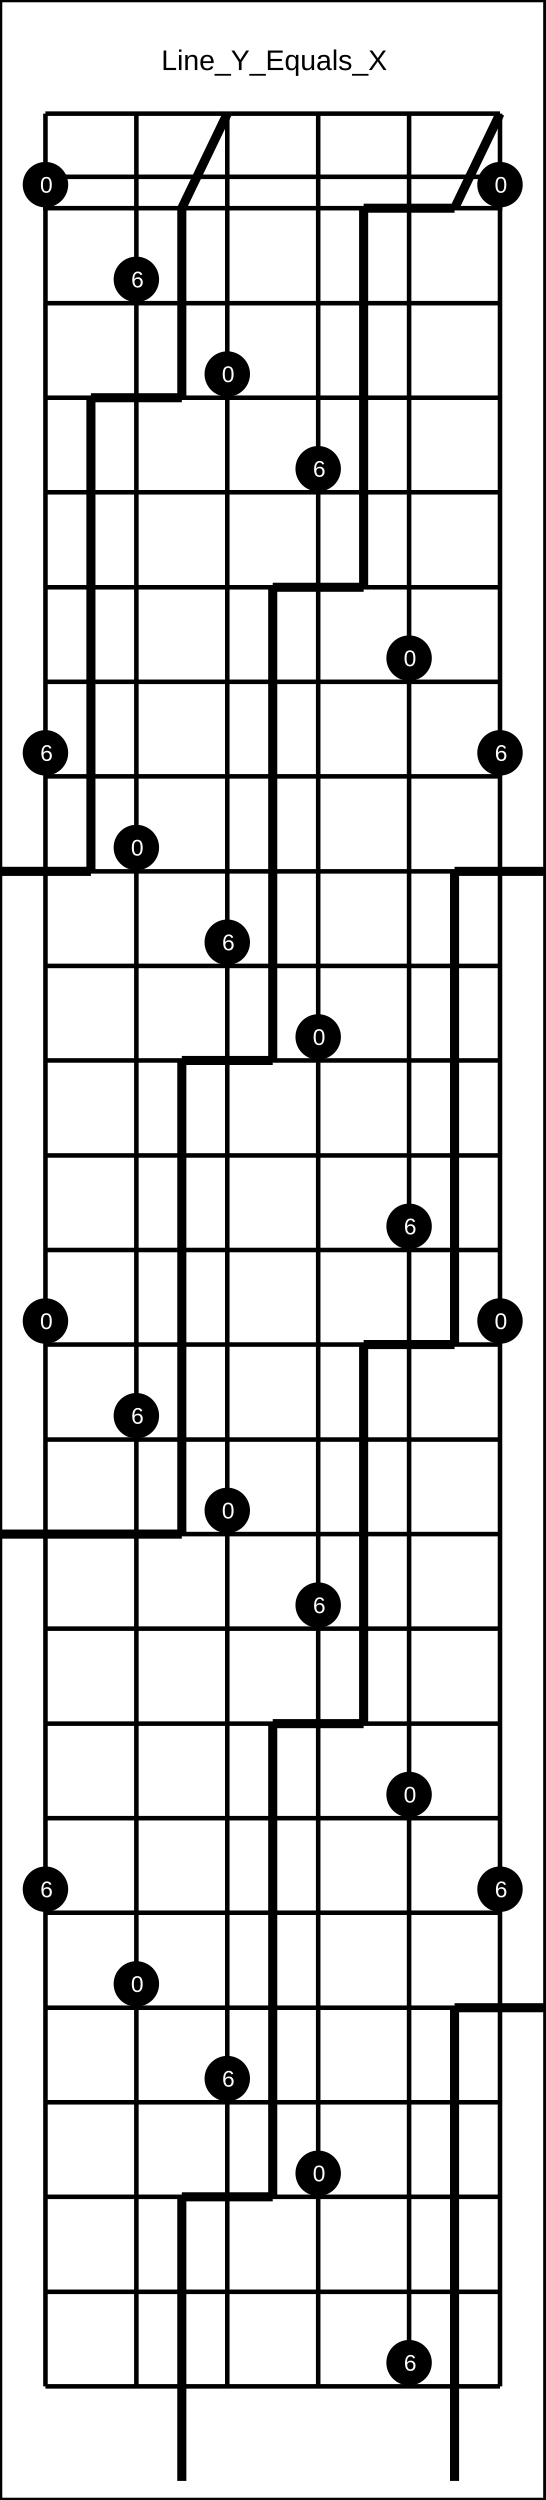
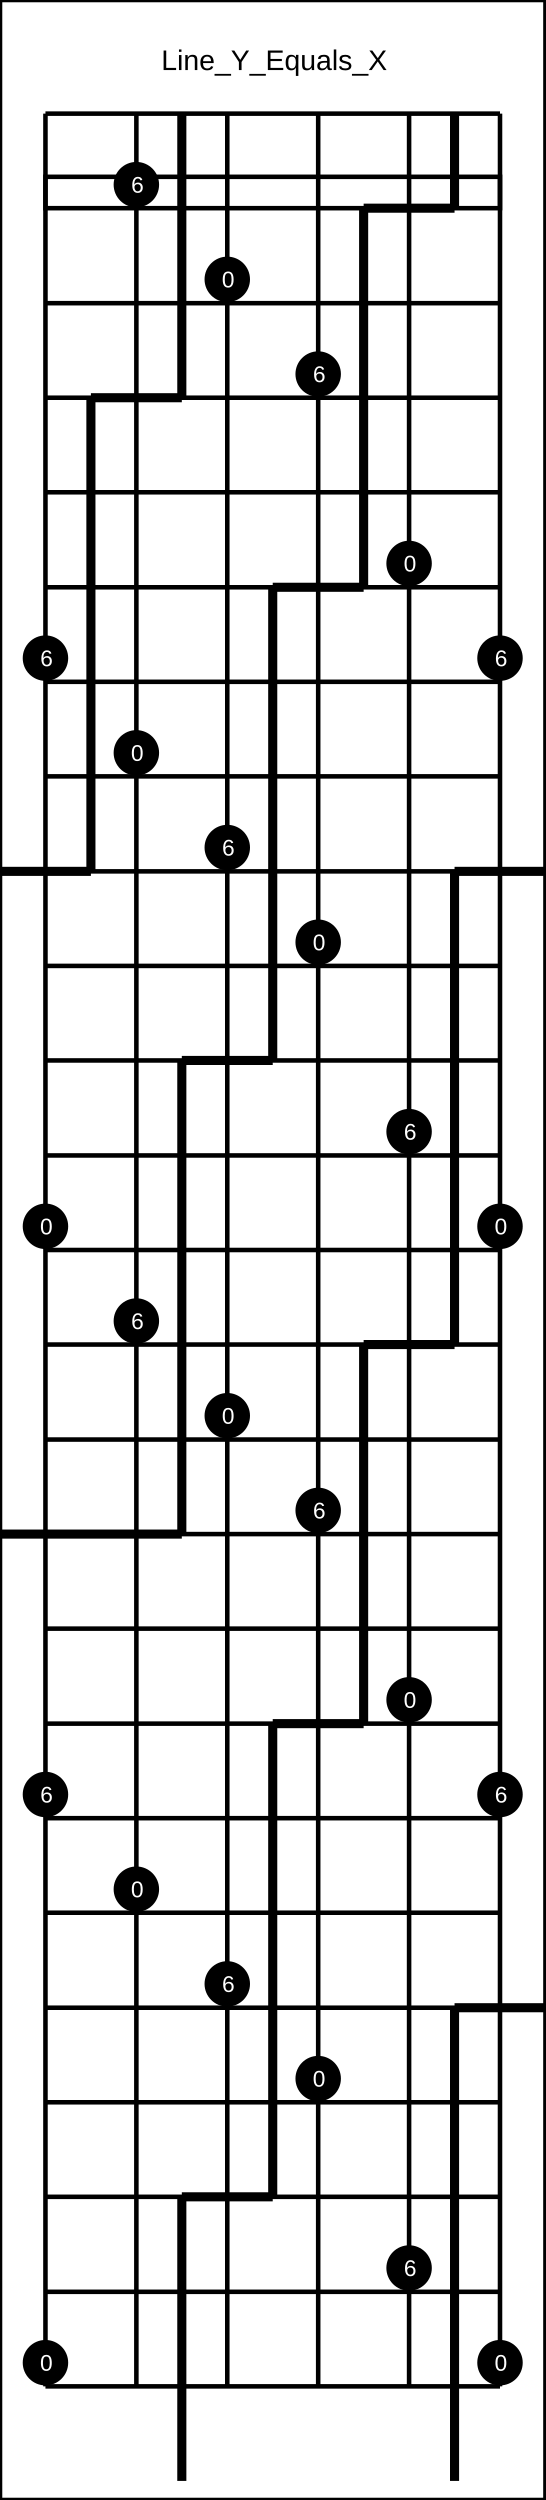
<svg xmlns="http://www.w3.org/2000/svg" xmlns:xlink="http://www.w3.org/1999/xlink" width="240pt" height="1100pt" viewBox="0 0 240 1100" version="1.1">
  <defs>
    <g>
      <symbol overflow="visible" id="glyph0-0">
        <path style="stroke:none;" d="M 1.25 -8.594 L 8.125 -8.594 L 8.125 0 L 1.25 0 Z M 1.719 -8.141 L 1.719 -0.469 L 7.656 -0.469 L 7.656 -8.141 Z M 1.719 -8.141 " />
      </symbol>
      <symbol overflow="visible" id="glyph0-1">
        <path style="stroke:none;" d="M 1.031 0 L 1.031 -8.594 L 2.188 -8.594 L 2.188 -0.953 L 6.531 -0.953 L 6.531 0 Z M 1.031 0 " />
      </symbol>
      <symbol overflow="visible" id="glyph0-2">
        <path style="stroke:none;" d="M 0.844 -8.016 L 0.844 -9.062 L 1.938 -9.062 L 1.938 -8.016 Z M 0.844 0 L 0.844 -6.609 L 1.938 -6.609 L 1.938 0 Z M 0.844 0 " />
      </symbol>
      <symbol overflow="visible" id="glyph0-3">
        <path style="stroke:none;" d="M 5.031 0 L 5.031 -4.188 C 5.031 -4.625 4.988 -4.961 4.906 -5.203 C 4.82 -5.441 4.688 -5.613 4.5 -5.719 C 4.312 -5.82 4.035 -5.875 3.672 -5.875 C 3.141 -5.875 2.723 -5.691 2.422 -5.328 C 2.117 -4.973 1.969 -4.473 1.969 -3.828 L 1.969 0 L 0.859 0 L 0.859 -5.188 C 0.859 -5.957 0.848 -6.43 0.828 -6.609 L 1.875 -6.609 C 1.875 -6.586 1.875 -6.531 1.875 -6.438 C 1.883 -6.352 1.891 -6.25 1.891 -6.125 C 1.898 -6.008 1.91 -5.789 1.922 -5.469 L 1.938 -5.469 C 2.188 -5.926 2.477 -6.25 2.812 -6.438 C 3.145 -6.625 3.555 -6.719 4.047 -6.719 C 4.773 -6.719 5.305 -6.535 5.641 -6.172 C 5.973 -5.816 6.141 -5.227 6.141 -4.406 L 6.141 0 Z M 5.031 0 " />
      </symbol>
      <symbol overflow="visible" id="glyph0-4">
        <path style="stroke:none;" d="M 1.688 -3.062 C 1.688 -2.312 1.844 -1.727 2.156 -1.312 C 2.469 -0.906 2.926 -0.703 3.531 -0.703 C 4 -0.703 4.379 -0.797 4.672 -0.984 C 4.961 -1.18 5.156 -1.426 5.25 -1.719 L 6.219 -1.438 C 5.82 -0.395 4.926 0.125 3.531 0.125 C 2.551 0.125 1.805 -0.164 1.297 -0.75 C 0.785 -1.332 0.531 -2.195 0.531 -3.344 C 0.531 -4.438 0.785 -5.27 1.297 -5.844 C 1.805 -6.426 2.535 -6.719 3.484 -6.719 C 5.422 -6.719 6.391 -5.551 6.391 -3.219 L 6.391 -3.062 Z M 5.266 -3.906 C 5.203 -4.602 5.023 -5.113 4.734 -5.438 C 4.441 -5.758 4.02 -5.922 3.469 -5.922 C 2.938 -5.922 2.516 -5.738 2.203 -5.375 C 1.891 -5.02 1.723 -4.531 1.703 -3.906 Z M 5.266 -3.906 " />
      </symbol>
      <symbol overflow="visible" id="glyph0-5">
        <path style="stroke:none;" d="M -0.188 2.484 L -0.188 1.688 L 7.094 1.688 L 7.094 2.484 Z M -0.188 2.484 " />
      </symbol>
      <symbol overflow="visible" id="glyph0-6">
        <path style="stroke:none;" d="M 4.75 -3.562 L 4.75 0 L 3.578 0 L 3.578 -3.562 L 0.281 -8.594 L 1.562 -8.594 L 4.172 -4.5 L 6.781 -8.594 L 8.062 -8.594 Z M 4.75 -3.562 " />
      </symbol>
      <symbol overflow="visible" id="glyph0-7">
        <path style="stroke:none;" d="M 1.031 0 L 1.031 -8.594 L 7.547 -8.594 L 7.547 -7.641 L 2.188 -7.641 L 2.188 -4.891 L 7.188 -4.891 L 7.188 -3.953 L 2.188 -3.953 L 2.188 -0.953 L 7.797 -0.953 L 7.797 0 Z M 1.031 0 " />
      </symbol>
      <symbol overflow="visible" id="glyph0-8">
        <path style="stroke:none;" d="M 2.953 0.125 C 2.117 0.125 1.504 -0.156 1.109 -0.719 C 0.723 -1.289 0.531 -2.141 0.531 -3.266 C 0.531 -5.566 1.336 -6.719 2.953 -6.719 C 3.453 -6.719 3.863 -6.629 4.188 -6.453 C 4.52 -6.273 4.797 -5.984 5.016 -5.578 C 5.016 -5.703 5.023 -5.91 5.047 -6.203 C 5.066 -6.504 5.082 -6.664 5.094 -6.688 L 6.156 -6.688 C 6.125 -6.445 6.109 -5.848 6.109 -4.891 L 6.109 2.594 L 5.016 2.594 L 5.016 -0.078 L 5.031 -1.094 L 5.016 -1.094 C 4.797 -0.656 4.523 -0.344 4.203 -0.156 C 3.891 0.031 3.473 0.125 2.953 0.125 Z M 5.016 -3.375 C 5.016 -4.238 4.875 -4.879 4.594 -5.297 C 4.312 -5.711 3.863 -5.922 3.25 -5.922 C 2.688 -5.922 2.281 -5.711 2.031 -5.297 C 1.789 -4.879 1.672 -4.219 1.672 -3.312 C 1.672 -2.383 1.797 -1.719 2.047 -1.312 C 2.297 -0.914 2.691 -0.719 3.234 -0.719 C 3.859 -0.719 4.312 -0.941 4.594 -1.391 C 4.875 -1.836 5.016 -2.5 5.016 -3.375 Z M 5.016 -3.375 " />
      </symbol>
      <symbol overflow="visible" id="glyph0-9">
        <path style="stroke:none;" d="M 1.922 -6.609 L 1.922 -2.422 C 1.922 -1.984 1.961 -1.645 2.047 -1.406 C 2.129 -1.164 2.266 -0.988 2.453 -0.875 C 2.641 -0.77 2.914 -0.719 3.281 -0.719 C 3.812 -0.719 4.227 -0.898 4.531 -1.266 C 4.832 -1.629 4.984 -2.133 4.984 -2.781 L 4.984 -6.609 L 6.078 -6.609 L 6.078 -1.406 C 6.078 -0.633 6.094 -0.164 6.125 0 L 5.078 0 C 5.078 -0.02 5.07 -0.07 5.062 -0.156 C 5.062 -0.25 5.055 -0.352 5.047 -0.469 C 5.047 -0.582 5.039 -0.801 5.031 -1.125 L 5.016 -1.125 C 4.766 -0.676 4.473 -0.352 4.141 -0.156 C 3.805 0.031 3.395 0.125 2.906 0.125 C 2.176 0.125 1.645 -0.051 1.312 -0.406 C 0.977 -0.77 0.812 -1.367 0.812 -2.203 L 0.812 -6.609 Z M 1.922 -6.609 " />
      </symbol>
      <symbol overflow="visible" id="glyph0-10">
        <path style="stroke:none;" d="M 2.531 0.125 C 1.863 0.125 1.363 -0.047 1.031 -0.391 C 0.695 -0.742 0.531 -1.227 0.531 -1.844 C 0.531 -2.531 0.754 -3.055 1.203 -3.422 C 1.648 -3.785 2.375 -3.977 3.375 -4 L 4.859 -4.031 L 4.859 -4.391 C 4.859 -4.922 4.742 -5.301 4.516 -5.531 C 4.297 -5.77 3.941 -5.891 3.453 -5.891 C 2.953 -5.891 2.586 -5.805 2.359 -5.641 C 2.141 -5.473 2.008 -5.207 1.969 -4.844 L 0.828 -4.938 C 1.016 -6.125 1.895 -6.719 3.469 -6.719 C 4.301 -6.719 4.926 -6.523 5.344 -6.141 C 5.758 -5.766 5.969 -5.219 5.969 -4.5 L 5.969 -1.656 C 5.969 -1.332 6.008 -1.086 6.094 -0.922 C 6.188 -0.754 6.352 -0.672 6.594 -0.672 C 6.695 -0.672 6.816 -0.688 6.953 -0.719 L 6.953 -0.031 C 6.672 0.031 6.391 0.062 6.109 0.062 C 5.703 0.062 5.406 -0.039 5.219 -0.25 C 5.031 -0.469 4.926 -0.805 4.906 -1.266 L 4.859 -1.266 C 4.578 -0.754 4.25 -0.395 3.875 -0.188 C 3.508 0.02 3.062 0.125 2.531 0.125 Z M 2.781 -0.703 C 3.176 -0.703 3.531 -0.789 3.844 -0.969 C 4.164 -1.156 4.414 -1.406 4.594 -1.719 C 4.77 -2.039 4.859 -2.375 4.859 -2.719 L 4.859 -3.266 L 3.656 -3.234 C 3.145 -3.223 2.754 -3.172 2.484 -3.078 C 2.223 -2.984 2.02 -2.832 1.875 -2.625 C 1.727 -2.414 1.656 -2.148 1.656 -1.828 C 1.656 -1.461 1.75 -1.18 1.938 -0.984 C 2.133 -0.797 2.414 -0.703 2.781 -0.703 Z M 2.781 -0.703 " />
      </symbol>
      <symbol overflow="visible" id="glyph0-11">
        <path style="stroke:none;" d="M 0.844 0 L 0.844 -9.062 L 1.938 -9.062 L 1.938 0 Z M 0.844 0 " />
      </symbol>
      <symbol overflow="visible" id="glyph0-12">
        <path style="stroke:none;" d="M 5.797 -1.828 C 5.797 -1.203 5.562 -0.719 5.094 -0.375 C 4.625 -0.039 3.969 0.125 3.125 0.125 C 2.301 0.125 1.664 -0.008 1.219 -0.281 C 0.77 -0.551 0.477 -0.973 0.344 -1.547 L 1.312 -1.734 C 1.406 -1.379 1.598 -1.117 1.891 -0.953 C 2.191 -0.797 2.602 -0.719 3.125 -0.719 C 3.676 -0.719 4.082 -0.801 4.344 -0.969 C 4.602 -1.145 4.734 -1.398 4.734 -1.734 C 4.734 -1.992 4.641 -2.207 4.453 -2.375 C 4.273 -2.539 3.988 -2.676 3.594 -2.781 L 2.812 -2.984 C 2.176 -3.148 1.723 -3.312 1.453 -3.469 C 1.191 -3.625 0.984 -3.812 0.828 -4.031 C 0.68 -4.258 0.609 -4.535 0.609 -4.859 C 0.609 -5.461 0.82 -5.922 1.25 -6.234 C 1.676 -6.547 2.301 -6.703 3.125 -6.703 C 3.852 -6.703 4.43 -6.57 4.859 -6.312 C 5.297 -6.062 5.57 -5.656 5.688 -5.094 L 4.688 -4.969 C 4.633 -5.258 4.473 -5.484 4.203 -5.641 C 3.93 -5.797 3.57 -5.875 3.125 -5.875 C 2.633 -5.875 2.27 -5.797 2.031 -5.641 C 1.789 -5.492 1.672 -5.27 1.672 -4.969 C 1.672 -4.781 1.719 -4.625 1.812 -4.5 C 1.914 -4.383 2.062 -4.281 2.25 -4.188 C 2.445 -4.102 2.852 -3.988 3.469 -3.844 C 4.051 -3.695 4.469 -3.562 4.719 -3.438 C 4.977 -3.312 5.18 -3.172 5.328 -3.016 C 5.473 -2.867 5.586 -2.695 5.672 -2.5 C 5.754 -2.301 5.797 -2.078 5.797 -1.828 Z M 5.797 -1.828 " />
      </symbol>
      <symbol overflow="visible" id="glyph0-13">
        <path style="stroke:none;" d="M 6.781 0 L 4.203 -3.766 L 1.562 0 L 0.281 0 L 3.547 -4.469 L 0.531 -8.594 L 1.812 -8.594 L 4.219 -5.219 L 6.531 -8.594 L 7.828 -8.594 L 4.891 -4.516 L 8.078 0 Z M 6.781 0 " />
      </symbol>
      <symbol overflow="visible" id="glyph1-0">
        <path style="stroke:none;" d="M 1 -6.875 L 6.5 -6.875 L 6.5 0 L 1 0 Z M 1.375 -6.516 L 1.375 -0.375 L 6.125 -0.375 L 6.125 -6.516 Z M 1.375 -6.516 " />
      </symbol>
      <symbol overflow="visible" id="glyph1-1">
        <path style="stroke:none;" d="M 5.172 -3.438 C 5.172 -2.289 4.969 -1.414 4.562 -0.812 C 4.156 -0.207 3.555 0.094 2.766 0.094 C 1.973 0.094 1.379 -0.203 0.984 -0.797 C 0.586 -1.398 0.391 -2.281 0.391 -3.438 C 0.391 -4.625 0.582 -5.508 0.969 -6.094 C 1.352 -6.688 1.961 -6.984 2.797 -6.984 C 3.609 -6.984 4.207 -6.688 4.594 -6.094 C 4.977 -5.5 5.172 -4.613 5.172 -3.438 Z M 4.281 -3.438 C 4.281 -4.438 4.164 -5.156 3.938 -5.594 C 3.707 -6.039 3.328 -6.266 2.797 -6.266 C 2.254 -6.266 1.863 -6.047 1.625 -5.609 C 1.395 -5.172 1.281 -4.445 1.281 -3.438 C 1.281 -2.469 1.398 -1.754 1.641 -1.297 C 1.879 -0.848 2.258 -0.625 2.781 -0.625 C 3.301 -0.625 3.68 -0.852 3.922 -1.312 C 4.16 -1.77 4.281 -2.477 4.281 -3.438 Z M 4.281 -3.438 " />
      </symbol>
      <symbol overflow="visible" id="glyph1-2">
        <path style="stroke:none;" d="M 5.125 -2.25 C 5.125 -1.52 4.926 -0.945 4.531 -0.531 C 4.133 -0.113 3.594 0.094 2.906 0.094 C 2.125 0.094 1.531 -0.191 1.125 -0.766 C 0.719 -1.336 0.516 -2.176 0.516 -3.281 C 0.516 -4.469 0.723 -5.379 1.141 -6.016 C 1.566 -6.66 2.176 -6.984 2.969 -6.984 C 4.008 -6.984 4.664 -6.516 4.938 -5.578 L 4.094 -5.438 C 3.914 -5.988 3.535 -6.266 2.953 -6.266 C 2.453 -6.266 2.062 -6.031 1.781 -5.562 C 1.508 -5.102 1.375 -4.43 1.375 -3.547 C 1.539 -3.836 1.766 -4.062 2.047 -4.219 C 2.336 -4.375 2.672 -4.453 3.047 -4.453 C 3.68 -4.453 4.188 -4.25 4.562 -3.844 C 4.938 -3.445 5.125 -2.914 5.125 -2.25 Z M 4.234 -2.219 C 4.234 -2.707 4.109 -3.086 3.859 -3.359 C 3.617 -3.629 3.281 -3.766 2.844 -3.766 C 2.438 -3.766 2.102 -3.645 1.844 -3.406 C 1.594 -3.164 1.469 -2.836 1.469 -2.422 C 1.469 -1.891 1.598 -1.453 1.859 -1.109 C 2.117 -0.773 2.457 -0.609 2.875 -0.609 C 3.289 -0.609 3.617 -0.75 3.859 -1.031 C 4.109 -1.32 4.234 -1.719 4.234 -2.219 Z M 4.234 -2.219 " />
      </symbol>
    </g>
  </defs>
  <g id="surface26">
    <path style="fill:none;stroke-width:0.01;stroke-linecap:butt;stroke-linejoin:miter;stroke:rgb(0%,0%,0%);stroke-opacity:1;stroke-miterlimit:10;" d="M 0 0 L 1.2 0 L 1.2 5.5 L 0 5.5 Z M 0 0 " transform="matrix(200,0,0,200,0,0)" />
    <g style="fill:rgb(0%,0%,0%);fill-opacity:1;">
      <use xlink:href="#glyph0-1" x="70.953" y="30.824" />
      <use xlink:href="#glyph0-2" x="77.905" y="30.824" />
      <use xlink:href="#glyph0-3" x="80.682" y="30.824" />
      <use xlink:href="#glyph0-4" x="87.634" y="30.824" />
      <use xlink:href="#glyph0-5" x="94.586" y="30.824" />
      <use xlink:href="#glyph0-6" x="101.538" y="30.824" />
      <use xlink:href="#glyph0-5" x="109.875" y="30.824" />
      <use xlink:href="#glyph0-7" x="116.827" y="30.824" />
      <use xlink:href="#glyph0-8" x="125.165" y="30.824" />
      <use xlink:href="#glyph0-9" x="132.116" y="30.824" />
      <use xlink:href="#glyph0-10" x="139.068" y="30.824" />
      <use xlink:href="#glyph0-11" x="146.02" y="30.824" />
      <use xlink:href="#glyph0-12" x="148.797" y="30.824" />
      <use xlink:href="#glyph0-5" x="155.047" y="30.824" />
      <use xlink:href="#glyph0-13" x="161.999" y="30.824" />
    </g>
    <path style="fill:none;stroke-width:0.01;stroke-linecap:butt;stroke-linejoin:miter;stroke:rgb(100%,100%,100%);stroke-opacity:1;stroke-miterlimit:10;" d="M 0 0 L 1 0 L 1 5 L 0 5 Z M 0 0 " transform="matrix(200,0,0,200,20,50)" />
    <path style="fill:none;stroke-width:0.01;stroke-linecap:butt;stroke-linejoin:miter;stroke:rgb(0%,0%,0%);stroke-opacity:1;stroke-miterlimit:10;" d="M 0 0.139 L 1 0.139 L 1 0.208 L 0 0.208 Z M 0 0 L 1 0 M 0 0.208 L 1 0.208 M 0 0.417 L 1 0.417 M 0 0.625 L 1 0.625 M 0 0.833 L 1 0.833 M 0 1.042 L 1 1.042 M 0 1.25 L 1 1.25 M 0 1.458 L 1 1.458 M 0 1.667 L 1 1.667 M 0 1.875 L 1 1.875 M 0 2.083 L 1 2.083 M 0 2.292 L 1 2.292 M 0 2.5 L 1 2.5 M 0 2.708 L 1 2.708 M 0 2.917 L 1 2.917 M 0 3.125 L 1 3.125 M 0 3.333 L 1 3.333 M 0 3.542 L 1 3.542 M 0 3.75 L 1 3.75 M 0 3.958 L 1 3.958 M 0 4.167 L 1 4.167 M 0 4.375 L 1 4.375 M 0 4.583 L 1 4.583 M 0 4.792 L 1 4.792 M 0 5 L 1 5 " transform="matrix(200,0,0,200,20,50)" />
    <path style="fill:none;stroke-width:0.01;stroke-linecap:butt;stroke-linejoin:miter;stroke:rgb(0%,0%,0%);stroke-opacity:1;stroke-miterlimit:10;" d="M 0 0 L 0 5 M 0.2 0 L 0.2 5 M 0.4 0 L 0.4 5 M 0.6 0 L 0.6 5 M 0.8 0 L 0.8 5 M 1 0 L 1 5 " transform="matrix(200,0,0,200,20,50)" />
-     <path style="fill:none;stroke-width:0.02;stroke-linecap:butt;stroke-linejoin:miter;stroke:rgb(0%,0%,0%);stroke-opacity:1;stroke-miterlimit:10;" d="M 0.4 0 L 0.3 0.208 M 0.3 0.208 L 0.3 0.417 M 0.3 0.417 L 0.3 0.625 M 0.3 0.625 L 0.1 0.625 M 0.1 0.625 L 0.1 0.833 M 0.1 0.833 L 0.1 1.042 M 0.1 1.042 L 0.1 1.25 M 0.1 1.25 L 0.1 1.458 M 0.1 1.458 L 0.1 1.667 M 0.1 1.667 L -0.1 1.667 M -0.1 1.667 " transform="matrix(200,0,0,200,20,50)" />
-     <path style="fill:none;stroke-width:0.02;stroke-linecap:butt;stroke-linejoin:miter;stroke:rgb(0%,0%,0%);stroke-opacity:1;stroke-miterlimit:10;" d="M 1 0 L 0.9 0.208 M 0.9 0.208 L 0.7 0.208 M 0.7 0.208 L 0.7 1.042 M 0.7 1.042 L 0.5 1.042 M 0.5 1.042 L 0.5 2.083 M 0.5 2.083 L 0.3 2.083 M 0.3 2.083 L 0.3 3.125 M 0.3 3.125 L 0.1 3.125 M 0.1 3.125 L -0.1 3.125 M -0.1 3.125 " transform="matrix(200,0,0,200,20,50)" />
-     <path style="fill:none;stroke-width:0.02;stroke-linecap:butt;stroke-linejoin:miter;stroke:rgb(0%,0%,0%);stroke-opacity:1;stroke-miterlimit:10;" d="M 1.2 1.667 L 0.9 1.667 M 0.9 1.667 L 0.9 2.708 M 0.9 2.708 L 0.7 2.708 M 0.7 2.708 L 0.7 3.542 M 0.7 3.542 L 0.5 3.542 M 0.5 3.542 L 0.5 4.583 M 0.5 4.583 L 0.3 4.583 M 0.3 4.583 L 0.3 5.208 M 0.3 5.208 " transform="matrix(200,0,0,200,20,50)" />
-     <path style="fill:none;stroke-width:0.02;stroke-linecap:butt;stroke-linejoin:miter;stroke:rgb(0%,0%,0%);stroke-opacity:1;stroke-miterlimit:10;" d="M 1.2 4.167 L 0.9 4.167 M 0.9 4.167 L 0.9 5.208 M 0.9 5.208 " transform="matrix(200,0,0,200,20,50)" />
-     <path style=" stroke:none;fill-rule:nonzero;fill:rgb(0%,0%,0%);fill-opacity:1;" d="M 30 81.25 C 30 86.773 25.523 91.25 20 91.25 C 14.477 91.25 10 86.773 10 81.25 C 10 75.727 14.477 71.25 20 71.25 C 25.523 71.25 30 75.727 30 81.25 " />
+     <path style="fill:none;stroke-width:0.02;stroke-linecap:butt;stroke-linejoin:miter;stroke:rgb(0%,0%,0%);stroke-opacity:1;stroke-miterlimit:10;" d="M 0.3 0 L 0.3 0.208 M 0.3 0.208 L 0.3 0.417 M 0.3 0.417 L 0.3 0.625 M 0.3 0.625 L 0.1 0.625 M 0.1 0.625 L 0.1 0.833 M 0.1 0.833 L 0.1 1.042 M 0.1 1.042 L 0.1 1.25 M 0.1 1.25 L 0.1 1.458 M 0.1 1.458 L 0.1 1.667 M 0.1 1.667 L -0.1 1.667 M -0.1 1.667 " transform="matrix(200,0,0,200,20,50)" />
+     <path style="fill:none;stroke-width:0.02;stroke-linecap:butt;stroke-linejoin:miter;stroke:rgb(0%,0%,0%);stroke-opacity:1;stroke-miterlimit:10;" d="M 0.9 0 L 0.9 0.208 M 0.9 0.208 L 0.7 0.208 M 0.7 0.208 L 0.7 1.042 M 0.7 1.042 L 0.5 1.042 M 0.5 1.042 L 0.5 2.083 M 0.5 2.083 L 0.3 2.083 M 0.3 2.083 L 0.3 3.125 M 0.3 3.125 L 0.1 3.125 M 0.1 3.125 L -0.1 3.125 M -0.1 3.125 " transform="matrix(200,0,0,200,20,50)" />
+     <path style="fill:none;stroke-width:0.02;stroke-linecap:butt;stroke-linejoin:miter;stroke:rgb(0%,0%,0%);stroke-opacity:1;stroke-miterlimit:10;" d="M 1.1 1.667 L 0.9 1.667 M 0.9 1.667 L 0.9 2.708 M 0.9 2.708 L 0.7 2.708 M 0.7 2.708 L 0.7 3.542 M 0.7 3.542 L 0.5 3.542 M 0.5 3.542 L 0.5 4.583 M 0.5 4.583 L 0.3 4.583 M 0.3 4.583 L 0.3 5.208 M 0.3 5.208 " transform="matrix(200,0,0,200,20,50)" />
+     <path style="fill:none;stroke-width:0.02;stroke-linecap:butt;stroke-linejoin:miter;stroke:rgb(0%,0%,0%);stroke-opacity:1;stroke-miterlimit:10;" d="M 1.1 4.167 L 0.9 4.167 M 0.9 4.167 L 0.9 5.208 M 0.9 5.208 " transform="matrix(200,0,0,200,20,50)" />
+     <path style=" stroke:none;fill-rule:nonzero;fill:rgb(0%,0%,0%);fill-opacity:1;" d="M 30 539.582 C 30 545.105 25.523 549.582 20 549.582 C 14.477 549.582 10 545.105 10 539.582 C 10 534.059 14.477 529.582 20 529.582 C 25.523 529.582 30 534.059 30 539.582 " />
    <g style="fill:rgb(100%,100%,100%);fill-opacity:1;">
-       <use xlink:href="#glyph1-1" x="17.609" y="84.789" />
+       <use xlink:href="#glyph1-1" x="17.609" y="543.125" />
    </g>
-     <path style=" stroke:none;fill-rule:nonzero;fill:rgb(0%,0%,0%);fill-opacity:1;" d="M 23.172 84.789 L 30 581.25 C 30 586.773 25.523 591.25 20 591.25 C 14.477 591.25 10 586.773 10 581.25 C 10 575.727 14.477 571.25 20 571.25 C 25.523 571.25 30 575.727 30 581.25 " />
+     <path style=" stroke:none;fill-rule:nonzero;fill:rgb(0%,0%,0%);fill-opacity:1;" d="M 23.172 543.125 L 30 1039.582 C 30 1045.105 25.523 1049.582 20 1049.582 C 14.477 1049.582 10 1045.105 10 1039.582 C 10 1034.059 14.477 1029.582 20 1029.582 C 25.523 1029.582 30 1034.059 30 1039.582 " />
    <g style="fill:rgb(100%,100%,100%);fill-opacity:1;">
-       <use xlink:href="#glyph1-1" x="17.609" y="584.789" />
+       <use xlink:href="#glyph1-1" x="17.609" y="1043.125" />
    </g>
-     <path style=" stroke:none;fill-rule:nonzero;fill:rgb(0%,0%,0%);fill-opacity:1;" d="M 23.172 584.789 L 70 372.918 C 70 378.441 65.523 382.918 60 382.918 C 54.477 382.918 50 378.441 50 372.918 C 50 367.395 54.477 362.918 60 362.918 C 65.523 362.918 70 367.395 70 372.918 " />
+     <path style=" stroke:none;fill-rule:nonzero;fill:rgb(0%,0%,0%);fill-opacity:1;" d="M 23.172 1043.125 L 70 331.25 C 70 336.773 65.523 341.25 60 341.25 C 54.477 341.25 50 336.773 50 331.25 C 50 325.727 54.477 321.25 60 321.25 C 65.523 321.25 70 325.727 70 331.25 " />
    <g style="fill:rgb(100%,100%,100%);fill-opacity:1;">
-       <use xlink:href="#glyph1-1" x="57.609" y="376.457" />
+       <use xlink:href="#glyph1-1" x="57.609" y="334.789" />
    </g>
-     <path style=" stroke:none;fill-rule:nonzero;fill:rgb(0%,0%,0%);fill-opacity:1;" d="M 63.172 376.457 L 70 872.918 C 70 878.441 65.523 882.918 60 882.918 C 54.477 882.918 50 878.441 50 872.918 C 50 867.395 54.477 862.918 60 862.918 C 65.523 862.918 70 867.395 70 872.918 " />
+     <path style=" stroke:none;fill-rule:nonzero;fill:rgb(0%,0%,0%);fill-opacity:1;" d="M 63.172 334.789 L 70 831.25 C 70 836.773 65.523 841.25 60 841.25 C 54.477 841.25 50 836.773 50 831.25 C 50 825.727 54.477 821.25 60 821.25 C 65.523 821.25 70 825.727 70 831.25 " />
    <g style="fill:rgb(100%,100%,100%);fill-opacity:1;">
-       <use xlink:href="#glyph1-1" x="57.609" y="876.457" />
+       <use xlink:href="#glyph1-1" x="57.609" y="834.789" />
    </g>
-     <path style=" stroke:none;fill-rule:nonzero;fill:rgb(0%,0%,0%);fill-opacity:1;" d="M 63.172 876.457 L 110 164.582 C 110 170.105 105.523 174.582 100 174.582 C 94.477 174.582 90 170.105 90 164.582 C 90 159.059 94.477 154.582 100 154.582 C 105.523 154.582 110 159.059 110 164.582 " />
+     <path style=" stroke:none;fill-rule:nonzero;fill:rgb(0%,0%,0%);fill-opacity:1;" d="M 63.172 834.789 L 110 122.918 C 110 128.441 105.523 132.918 100 132.918 C 94.477 132.918 90 128.441 90 122.918 C 90 117.395 94.477 112.918 100 112.918 C 105.523 112.918 110 117.395 110 122.918 " />
    <g style="fill:rgb(100%,100%,100%);fill-opacity:1;">
-       <use xlink:href="#glyph1-1" x="97.609" y="168.125" />
+       <use xlink:href="#glyph1-1" x="97.609" y="126.457" />
    </g>
-     <path style=" stroke:none;fill-rule:nonzero;fill:rgb(0%,0%,0%);fill-opacity:1;" d="M 103.172 168.125 L 110 664.582 C 110 670.105 105.523 674.582 100 674.582 C 94.477 674.582 90 670.105 90 664.582 C 90 659.059 94.477 654.582 100 654.582 C 105.523 654.582 110 659.059 110 664.582 " />
+     <path style=" stroke:none;fill-rule:nonzero;fill:rgb(0%,0%,0%);fill-opacity:1;" d="M 103.172 126.457 L 110 622.918 C 110 628.441 105.523 632.918 100 632.918 C 94.477 632.918 90 628.441 90 622.918 C 90 617.395 94.477 612.918 100 612.918 C 105.523 612.918 110 617.395 110 622.918 " />
    <g style="fill:rgb(100%,100%,100%);fill-opacity:1;">
-       <use xlink:href="#glyph1-1" x="97.609" y="668.125" />
+       <use xlink:href="#glyph1-1" x="97.609" y="626.457" />
    </g>
-     <path style=" stroke:none;fill-rule:nonzero;fill:rgb(0%,0%,0%);fill-opacity:1;" d="M 103.172 668.125 L 150 456.25 C 150 461.773 145.523 466.25 140 466.25 C 134.477 466.25 130 461.773 130 456.25 C 130 450.727 134.477 446.25 140 446.25 C 145.523 446.25 150 450.727 150 456.25 " />
+     <path style=" stroke:none;fill-rule:nonzero;fill:rgb(0%,0%,0%);fill-opacity:1;" d="M 103.172 626.457 L 150 414.582 C 150 420.105 145.523 424.582 140 424.582 C 134.477 424.582 130 420.105 130 414.582 C 130 409.059 134.477 404.582 140 404.582 C 145.523 404.582 150 409.059 150 414.582 " />
    <g style="fill:rgb(100%,100%,100%);fill-opacity:1;">
-       <use xlink:href="#glyph1-1" x="137.609" y="459.789" />
+       <use xlink:href="#glyph1-1" x="137.609" y="418.125" />
    </g>
-     <path style=" stroke:none;fill-rule:nonzero;fill:rgb(0%,0%,0%);fill-opacity:1;" d="M 143.172 459.789 L 150 956.25 C 150 961.773 145.523 966.25 140 966.25 C 134.477 966.25 130 961.773 130 956.25 C 130 950.727 134.477 946.25 140 946.25 C 145.523 946.25 150 950.727 150 956.25 " />
+     <path style=" stroke:none;fill-rule:nonzero;fill:rgb(0%,0%,0%);fill-opacity:1;" d="M 143.172 418.125 L 150 914.582 C 150 920.105 145.523 924.582 140 924.582 C 134.477 924.582 130 920.105 130 914.582 C 130 909.059 134.477 904.582 140 904.582 C 145.523 904.582 150 909.059 150 914.582 " />
    <g style="fill:rgb(100%,100%,100%);fill-opacity:1;">
-       <use xlink:href="#glyph1-1" x="137.609" y="959.789" />
+       <use xlink:href="#glyph1-1" x="137.609" y="918.125" />
    </g>
-     <path style=" stroke:none;fill-rule:nonzero;fill:rgb(0%,0%,0%);fill-opacity:1;" d="M 143.172 959.789 L 190 289.582 C 190 295.105 185.523 299.582 180 299.582 C 174.477 299.582 170 295.105 170 289.582 C 170 284.059 174.477 279.582 180 279.582 C 185.523 279.582 190 284.059 190 289.582 " />
+     <path style=" stroke:none;fill-rule:nonzero;fill:rgb(0%,0%,0%);fill-opacity:1;" d="M 143.172 918.125 L 190 247.918 C 190 253.441 185.523 257.918 180 257.918 C 174.477 257.918 170 253.441 170 247.918 C 170 242.395 174.477 237.918 180 237.918 C 185.523 237.918 190 242.395 190 247.918 " />
    <g style="fill:rgb(100%,100%,100%);fill-opacity:1;">
-       <use xlink:href="#glyph1-1" x="177.609" y="293.125" />
+       <use xlink:href="#glyph1-1" x="177.609" y="251.457" />
    </g>
-     <path style=" stroke:none;fill-rule:nonzero;fill:rgb(0%,0%,0%);fill-opacity:1;" d="M 183.172 293.125 L 190 789.582 C 190 795.105 185.523 799.582 180 799.582 C 174.477 799.582 170 795.105 170 789.582 C 170 784.059 174.477 779.582 180 779.582 C 185.523 779.582 190 784.059 190 789.582 " />
+     <path style=" stroke:none;fill-rule:nonzero;fill:rgb(0%,0%,0%);fill-opacity:1;" d="M 183.172 251.457 L 190 747.918 C 190 753.441 185.523 757.918 180 757.918 C 174.477 757.918 170 753.441 170 747.918 C 170 742.395 174.477 737.918 180 737.918 C 185.523 737.918 190 742.395 190 747.918 " />
    <g style="fill:rgb(100%,100%,100%);fill-opacity:1;">
-       <use xlink:href="#glyph1-1" x="177.609" y="793.125" />
+       <use xlink:href="#glyph1-1" x="177.609" y="751.457" />
    </g>
-     <path style=" stroke:none;fill-rule:nonzero;fill:rgb(0%,0%,0%);fill-opacity:1;" d="M 183.172 793.125 L 230 81.25 C 230 86.773 225.523 91.25 220 91.25 C 214.477 91.25 210 86.773 210 81.25 C 210 75.727 214.477 71.25 220 71.25 C 225.523 71.25 230 75.727 230 81.25 " />
+     <path style=" stroke:none;fill-rule:nonzero;fill:rgb(0%,0%,0%);fill-opacity:1;" d="M 183.172 751.457 L 230 539.582 C 230 545.105 225.523 549.582 220 549.582 C 214.477 549.582 210 545.105 210 539.582 C 210 534.059 214.477 529.582 220 529.582 C 225.523 529.582 230 534.059 230 539.582 " />
    <g style="fill:rgb(100%,100%,100%);fill-opacity:1;">
-       <use xlink:href="#glyph1-1" x="217.609" y="84.789" />
+       <use xlink:href="#glyph1-1" x="217.609" y="543.125" />
    </g>
-     <path style=" stroke:none;fill-rule:nonzero;fill:rgb(0%,0%,0%);fill-opacity:1;" d="M 223.172 84.789 L 230 581.25 C 230 586.773 225.523 591.25 220 591.25 C 214.477 591.25 210 586.773 210 581.25 C 210 575.727 214.477 571.25 220 571.25 C 225.523 571.25 230 575.727 230 581.25 " />
+     <path style=" stroke:none;fill-rule:nonzero;fill:rgb(0%,0%,0%);fill-opacity:1;" d="M 223.172 543.125 L 230 1039.582 C 230 1045.105 225.523 1049.582 220 1049.582 C 214.477 1049.582 210 1045.105 210 1039.582 C 210 1034.059 214.477 1029.582 220 1029.582 C 225.523 1029.582 230 1034.059 230 1039.582 " />
    <g style="fill:rgb(100%,100%,100%);fill-opacity:1;">
-       <use xlink:href="#glyph1-1" x="217.609" y="584.789" />
+       <use xlink:href="#glyph1-1" x="217.609" y="1043.125" />
    </g>
-     <path style=" stroke:none;fill-rule:nonzero;fill:rgb(0%,0%,0%);fill-opacity:1;" d="M 223.172 584.789 L 30 331.25 C 30 336.773 25.523 341.25 20 341.25 C 14.477 341.25 10 336.773 10 331.25 C 10 325.727 14.477 321.25 20 321.25 C 25.523 321.25 30 325.727 30 331.25 " />
+     <path style=" stroke:none;fill-rule:nonzero;fill:rgb(0%,0%,0%);fill-opacity:1;" d="M 223.172 1043.125 L 30 289.582 C 30 295.105 25.523 299.582 20 299.582 C 14.477 299.582 10 295.105 10 289.582 C 10 284.059 14.477 279.582 20 279.582 C 25.523 279.582 30 284.059 30 289.582 " />
    <g style="fill:rgb(100%,100%,100%);fill-opacity:1;">
-       <use xlink:href="#glyph1-2" x="17.691" y="334.789" />
+       <use xlink:href="#glyph1-2" x="17.691" y="293.125" />
    </g>
-     <path style=" stroke:none;fill-rule:nonzero;fill:rgb(0%,0%,0%);fill-opacity:1;" d="M 23.254 334.789 L 30 831.25 C 30 836.773 25.523 841.25 20 841.25 C 14.477 841.25 10 836.773 10 831.25 C 10 825.727 14.477 821.25 20 821.25 C 25.523 821.25 30 825.727 30 831.25 " />
+     <path style=" stroke:none;fill-rule:nonzero;fill:rgb(0%,0%,0%);fill-opacity:1;" d="M 23.254 293.125 L 30 789.582 C 30 795.105 25.523 799.582 20 799.582 C 14.477 799.582 10 795.105 10 789.582 C 10 784.059 14.477 779.582 20 779.582 C 25.523 779.582 30 784.059 30 789.582 " />
    <g style="fill:rgb(100%,100%,100%);fill-opacity:1;">
-       <use xlink:href="#glyph1-2" x="17.691" y="834.789" />
+       <use xlink:href="#glyph1-2" x="17.691" y="793.125" />
    </g>
-     <path style=" stroke:none;fill-rule:nonzero;fill:rgb(0%,0%,0%);fill-opacity:1;" d="M 23.254 834.789 L 70 122.918 C 70 128.441 65.523 132.918 60 132.918 C 54.477 132.918 50 128.441 50 122.918 C 50 117.395 54.477 112.918 60 112.918 C 65.523 112.918 70 117.395 70 122.918 " />
+     <path style=" stroke:none;fill-rule:nonzero;fill:rgb(0%,0%,0%);fill-opacity:1;" d="M 23.254 793.125 L 70 81.25 C 70 86.773 65.523 91.25 60 91.25 C 54.477 91.25 50 86.773 50 81.25 C 50 75.727 54.477 71.25 60 71.25 C 65.523 71.25 70 75.727 70 81.25 " />
    <g style="fill:rgb(100%,100%,100%);fill-opacity:1;">
-       <use xlink:href="#glyph1-2" x="57.691" y="126.457" />
+       <use xlink:href="#glyph1-2" x="57.691" y="84.789" />
    </g>
-     <path style=" stroke:none;fill-rule:nonzero;fill:rgb(0%,0%,0%);fill-opacity:1;" d="M 63.254 126.457 L 70 622.918 C 70 628.441 65.523 632.918 60 632.918 C 54.477 632.918 50 628.441 50 622.918 C 50 617.395 54.477 612.918 60 612.918 C 65.523 612.918 70 617.395 70 622.918 " />
+     <path style=" stroke:none;fill-rule:nonzero;fill:rgb(0%,0%,0%);fill-opacity:1;" d="M 63.254 84.789 L 70 581.25 C 70 586.773 65.523 591.25 60 591.25 C 54.477 591.25 50 586.773 50 581.25 C 50 575.727 54.477 571.25 60 571.25 C 65.523 571.25 70 575.727 70 581.25 " />
    <g style="fill:rgb(100%,100%,100%);fill-opacity:1;">
-       <use xlink:href="#glyph1-2" x="57.691" y="626.457" />
+       <use xlink:href="#glyph1-2" x="57.691" y="584.789" />
    </g>
-     <path style=" stroke:none;fill-rule:nonzero;fill:rgb(0%,0%,0%);fill-opacity:1;" d="M 63.254 626.457 L 110 414.582 C 110 420.105 105.523 424.582 100 424.582 C 94.477 424.582 90 420.105 90 414.582 C 90 409.059 94.477 404.582 100 404.582 C 105.523 404.582 110 409.059 110 414.582 " />
+     <path style=" stroke:none;fill-rule:nonzero;fill:rgb(0%,0%,0%);fill-opacity:1;" d="M 63.254 584.789 L 110 372.918 C 110 378.441 105.523 382.918 100 382.918 C 94.477 382.918 90 378.441 90 372.918 C 90 367.395 94.477 362.918 100 362.918 C 105.523 362.918 110 367.395 110 372.918 " />
    <g style="fill:rgb(100%,100%,100%);fill-opacity:1;">
-       <use xlink:href="#glyph1-2" x="97.691" y="418.125" />
+       <use xlink:href="#glyph1-2" x="97.691" y="376.457" />
    </g>
-     <path style=" stroke:none;fill-rule:nonzero;fill:rgb(0%,0%,0%);fill-opacity:1;" d="M 103.254 418.125 L 110 914.582 C 110 920.105 105.523 924.582 100 924.582 C 94.477 924.582 90 920.105 90 914.582 C 90 909.059 94.477 904.582 100 904.582 C 105.523 904.582 110 909.059 110 914.582 " />
+     <path style=" stroke:none;fill-rule:nonzero;fill:rgb(0%,0%,0%);fill-opacity:1;" d="M 103.254 376.457 L 110 872.918 C 110 878.441 105.523 882.918 100 882.918 C 94.477 882.918 90 878.441 90 872.918 C 90 867.395 94.477 862.918 100 862.918 C 105.523 862.918 110 867.395 110 872.918 " />
    <g style="fill:rgb(100%,100%,100%);fill-opacity:1;">
-       <use xlink:href="#glyph1-2" x="97.691" y="918.125" />
+       <use xlink:href="#glyph1-2" x="97.691" y="876.457" />
    </g>
-     <path style=" stroke:none;fill-rule:nonzero;fill:rgb(0%,0%,0%);fill-opacity:1;" d="M 103.254 918.125 L 150 206.25 C 150 211.773 145.523 216.25 140 216.25 C 134.477 216.25 130 211.773 130 206.25 C 130 200.727 134.477 196.25 140 196.25 C 145.523 196.25 150 200.727 150 206.25 " />
+     <path style=" stroke:none;fill-rule:nonzero;fill:rgb(0%,0%,0%);fill-opacity:1;" d="M 103.254 876.457 L 150 164.582 C 150 170.105 145.523 174.582 140 174.582 C 134.477 174.582 130 170.105 130 164.582 C 130 159.059 134.477 154.582 140 154.582 C 145.523 154.582 150 159.059 150 164.582 " />
    <g style="fill:rgb(100%,100%,100%);fill-opacity:1;">
-       <use xlink:href="#glyph1-2" x="137.691" y="209.789" />
+       <use xlink:href="#glyph1-2" x="137.691" y="168.125" />
    </g>
-     <path style=" stroke:none;fill-rule:nonzero;fill:rgb(0%,0%,0%);fill-opacity:1;" d="M 143.254 209.789 L 150 706.25 C 150 711.773 145.523 716.25 140 716.25 C 134.477 716.25 130 711.773 130 706.25 C 130 700.727 134.477 696.25 140 696.25 C 145.523 696.25 150 700.727 150 706.25 " />
+     <path style=" stroke:none;fill-rule:nonzero;fill:rgb(0%,0%,0%);fill-opacity:1;" d="M 143.254 168.125 L 150 664.582 C 150 670.105 145.523 674.582 140 674.582 C 134.477 674.582 130 670.105 130 664.582 C 130 659.059 134.477 654.582 140 654.582 C 145.523 654.582 150 659.059 150 664.582 " />
    <g style="fill:rgb(100%,100%,100%);fill-opacity:1;">
-       <use xlink:href="#glyph1-2" x="137.691" y="709.789" />
+       <use xlink:href="#glyph1-2" x="137.691" y="668.125" />
    </g>
-     <path style=" stroke:none;fill-rule:nonzero;fill:rgb(0%,0%,0%);fill-opacity:1;" d="M 143.254 709.789 L 190 539.582 C 190 545.105 185.523 549.582 180 549.582 C 174.477 549.582 170 545.105 170 539.582 C 170 534.059 174.477 529.582 180 529.582 C 185.523 529.582 190 534.059 190 539.582 " />
+     <path style=" stroke:none;fill-rule:nonzero;fill:rgb(0%,0%,0%);fill-opacity:1;" d="M 143.254 668.125 L 190 497.918 C 190 503.441 185.523 507.918 180 507.918 C 174.477 507.918 170 503.441 170 497.918 C 170 492.395 174.477 487.918 180 487.918 C 185.523 487.918 190 492.395 190 497.918 " />
    <g style="fill:rgb(100%,100%,100%);fill-opacity:1;">
-       <use xlink:href="#glyph1-2" x="177.691" y="543.125" />
+       <use xlink:href="#glyph1-2" x="177.691" y="501.457" />
    </g>
-     <path style=" stroke:none;fill-rule:nonzero;fill:rgb(0%,0%,0%);fill-opacity:1;" d="M 183.254 543.125 L 190 1039.582 C 190 1045.105 185.523 1049.582 180 1049.582 C 174.477 1049.582 170 1045.105 170 1039.582 C 170 1034.059 174.477 1029.582 180 1029.582 C 185.523 1029.582 190 1034.059 190 1039.582 " />
+     <path style=" stroke:none;fill-rule:nonzero;fill:rgb(0%,0%,0%);fill-opacity:1;" d="M 183.254 501.457 L 190 997.918 C 190 1003.441 185.523 1007.918 180 1007.918 C 174.477 1007.918 170 1003.441 170 997.918 C 170 992.395 174.477 987.918 180 987.918 C 185.523 987.918 190 992.395 190 997.918 " />
    <g style="fill:rgb(100%,100%,100%);fill-opacity:1;">
-       <use xlink:href="#glyph1-2" x="177.691" y="1043.125" />
+       <use xlink:href="#glyph1-2" x="177.691" y="1001.457" />
    </g>
-     <path style=" stroke:none;fill-rule:nonzero;fill:rgb(0%,0%,0%);fill-opacity:1;" d="M 183.254 1043.125 L 230 331.25 C 230 336.773 225.523 341.25 220 341.25 C 214.477 341.25 210 336.773 210 331.25 C 210 325.727 214.477 321.25 220 321.25 C 225.523 321.25 230 325.727 230 331.25 " />
+     <path style=" stroke:none;fill-rule:nonzero;fill:rgb(0%,0%,0%);fill-opacity:1;" d="M 183.254 1001.457 L 230 289.582 C 230 295.105 225.523 299.582 220 299.582 C 214.477 299.582 210 295.105 210 289.582 C 210 284.059 214.477 279.582 220 279.582 C 225.523 279.582 230 284.059 230 289.582 " />
    <g style="fill:rgb(100%,100%,100%);fill-opacity:1;">
-       <use xlink:href="#glyph1-2" x="217.691" y="334.789" />
+       <use xlink:href="#glyph1-2" x="217.691" y="293.125" />
    </g>
-     <path style=" stroke:none;fill-rule:nonzero;fill:rgb(0%,0%,0%);fill-opacity:1;" d="M 223.254 334.789 L 230 831.25 C 230 836.773 225.523 841.25 220 841.25 C 214.477 841.25 210 836.773 210 831.25 C 210 825.727 214.477 821.25 220 821.25 C 225.523 821.25 230 825.727 230 831.25 " />
+     <path style=" stroke:none;fill-rule:nonzero;fill:rgb(0%,0%,0%);fill-opacity:1;" d="M 223.254 293.125 L 230 789.582 C 230 795.105 225.523 799.582 220 799.582 C 214.477 799.582 210 795.105 210 789.582 C 210 784.059 214.477 779.582 220 779.582 C 225.523 779.582 230 784.059 230 789.582 " />
    <g style="fill:rgb(100%,100%,100%);fill-opacity:1;">
-       <use xlink:href="#glyph1-2" x="217.691" y="834.789" />
+       <use xlink:href="#glyph1-2" x="217.691" y="793.125" />
    </g>
  </g>
</svg>
